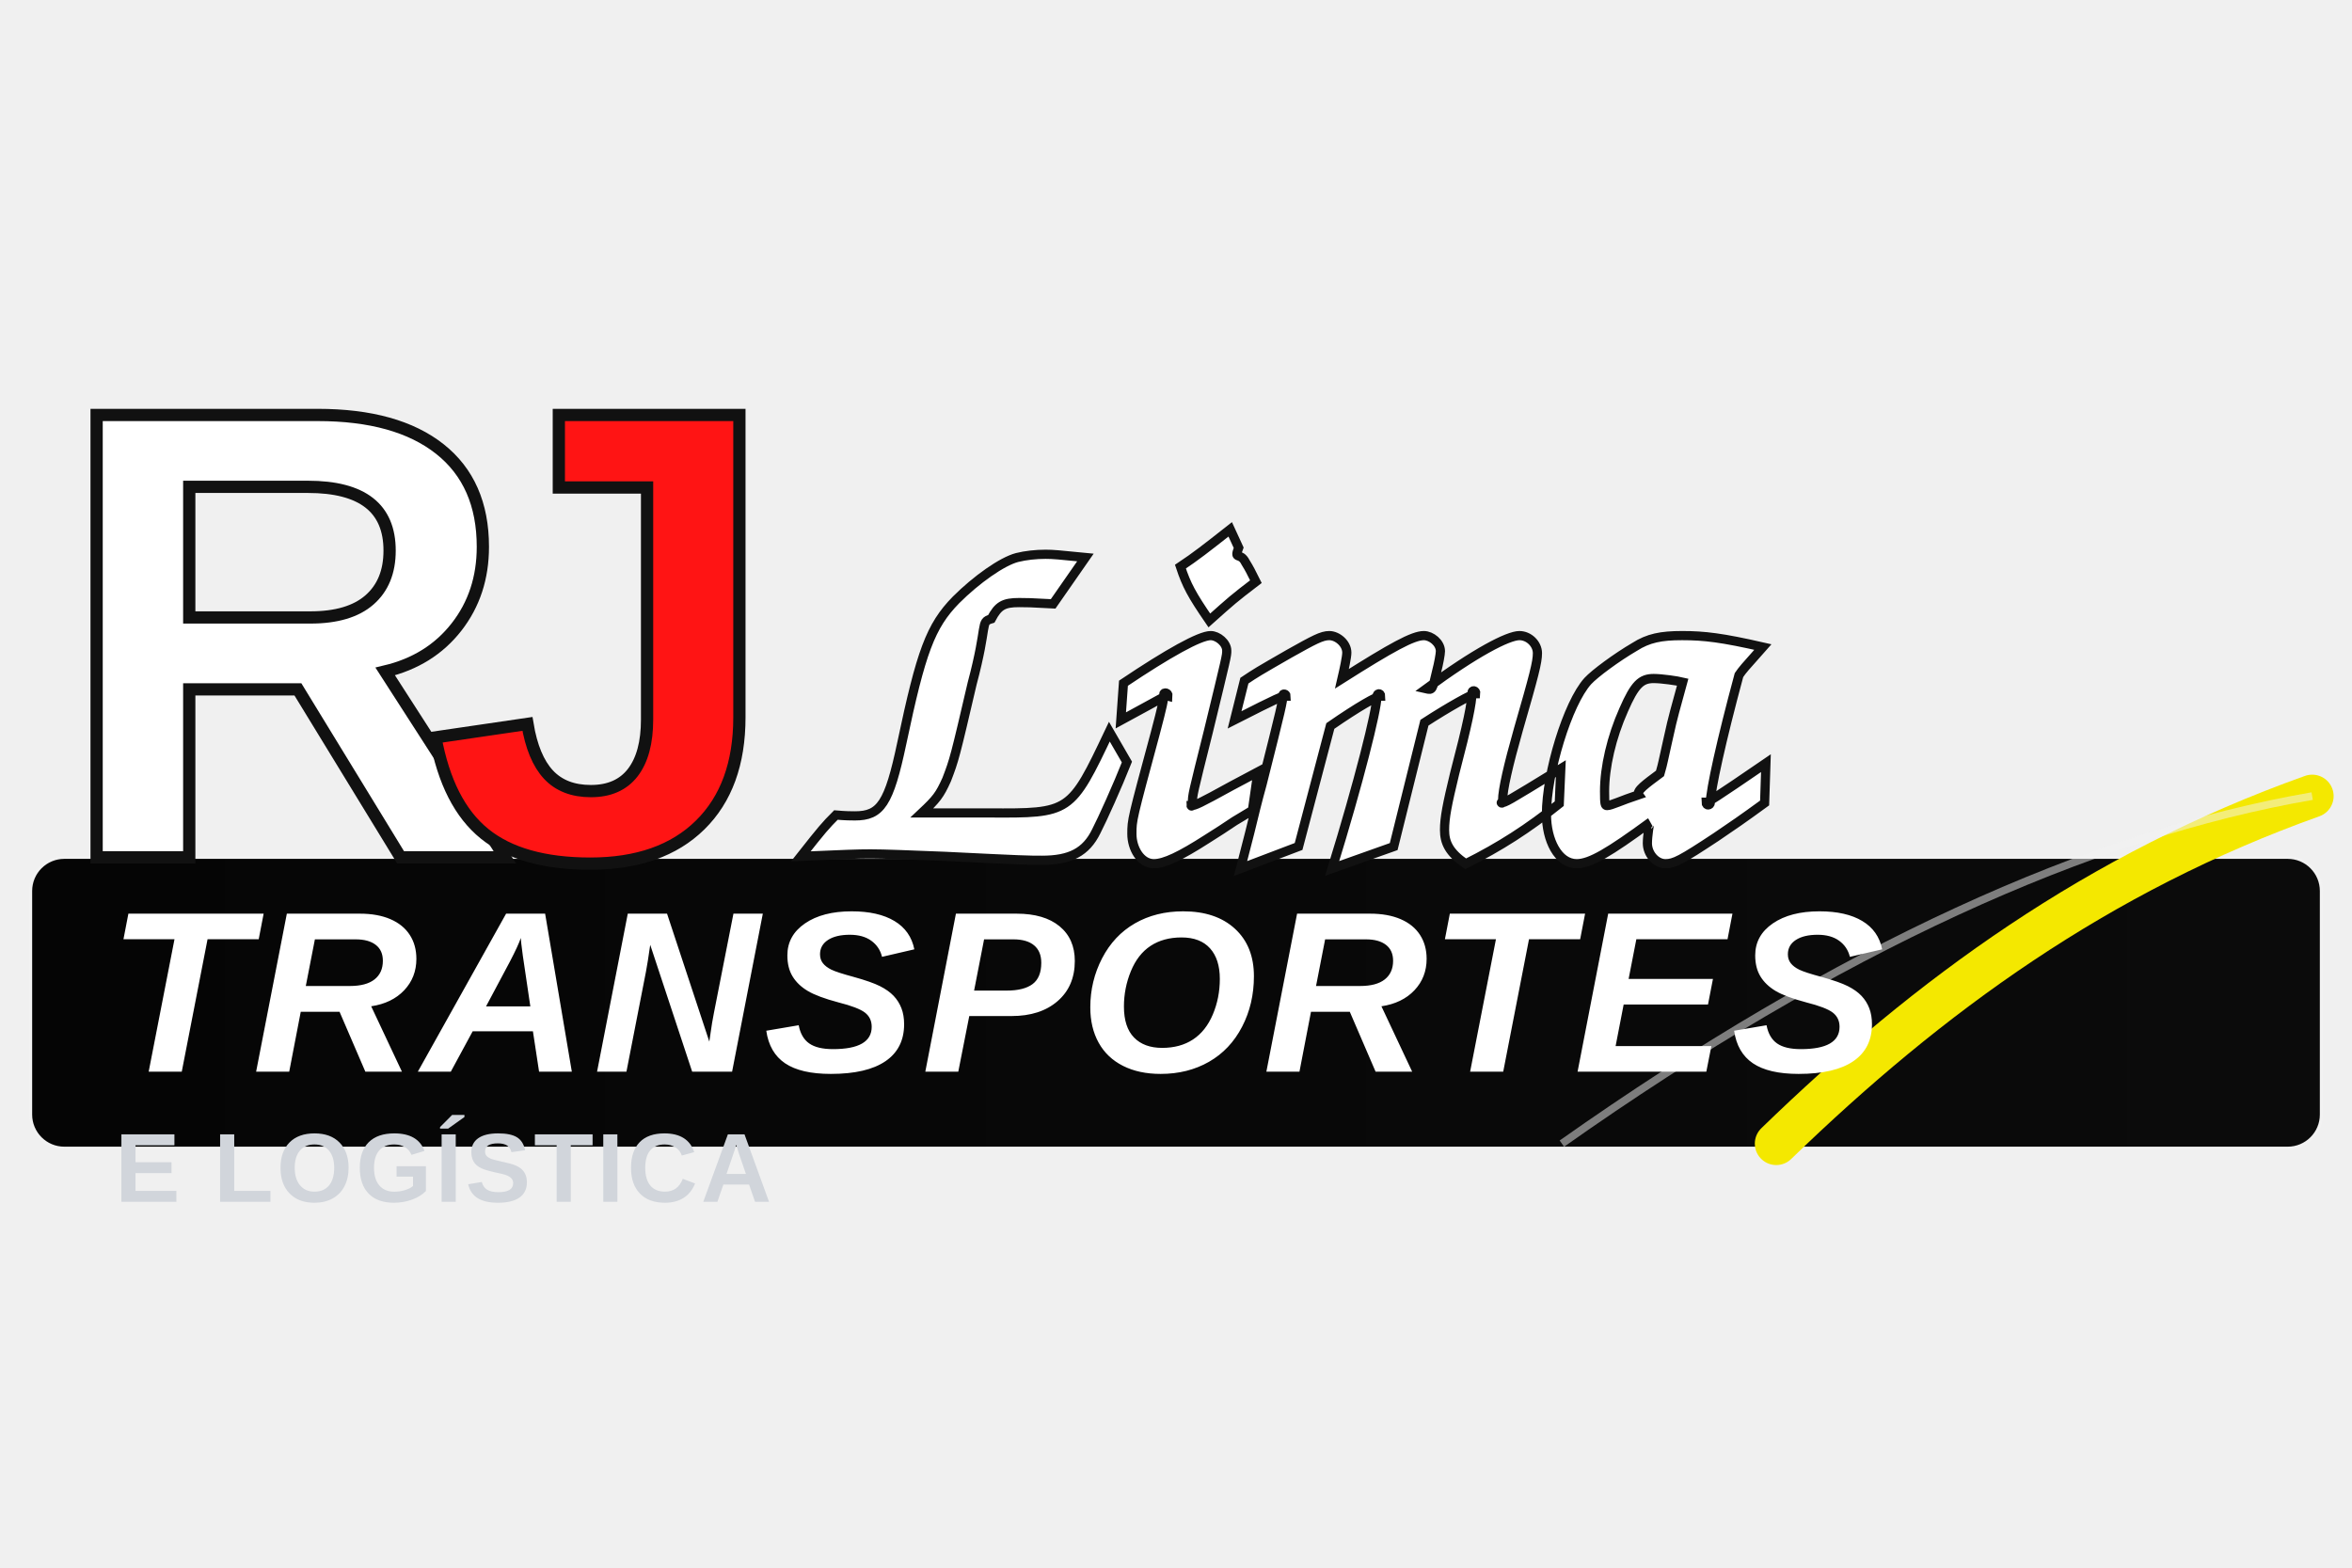
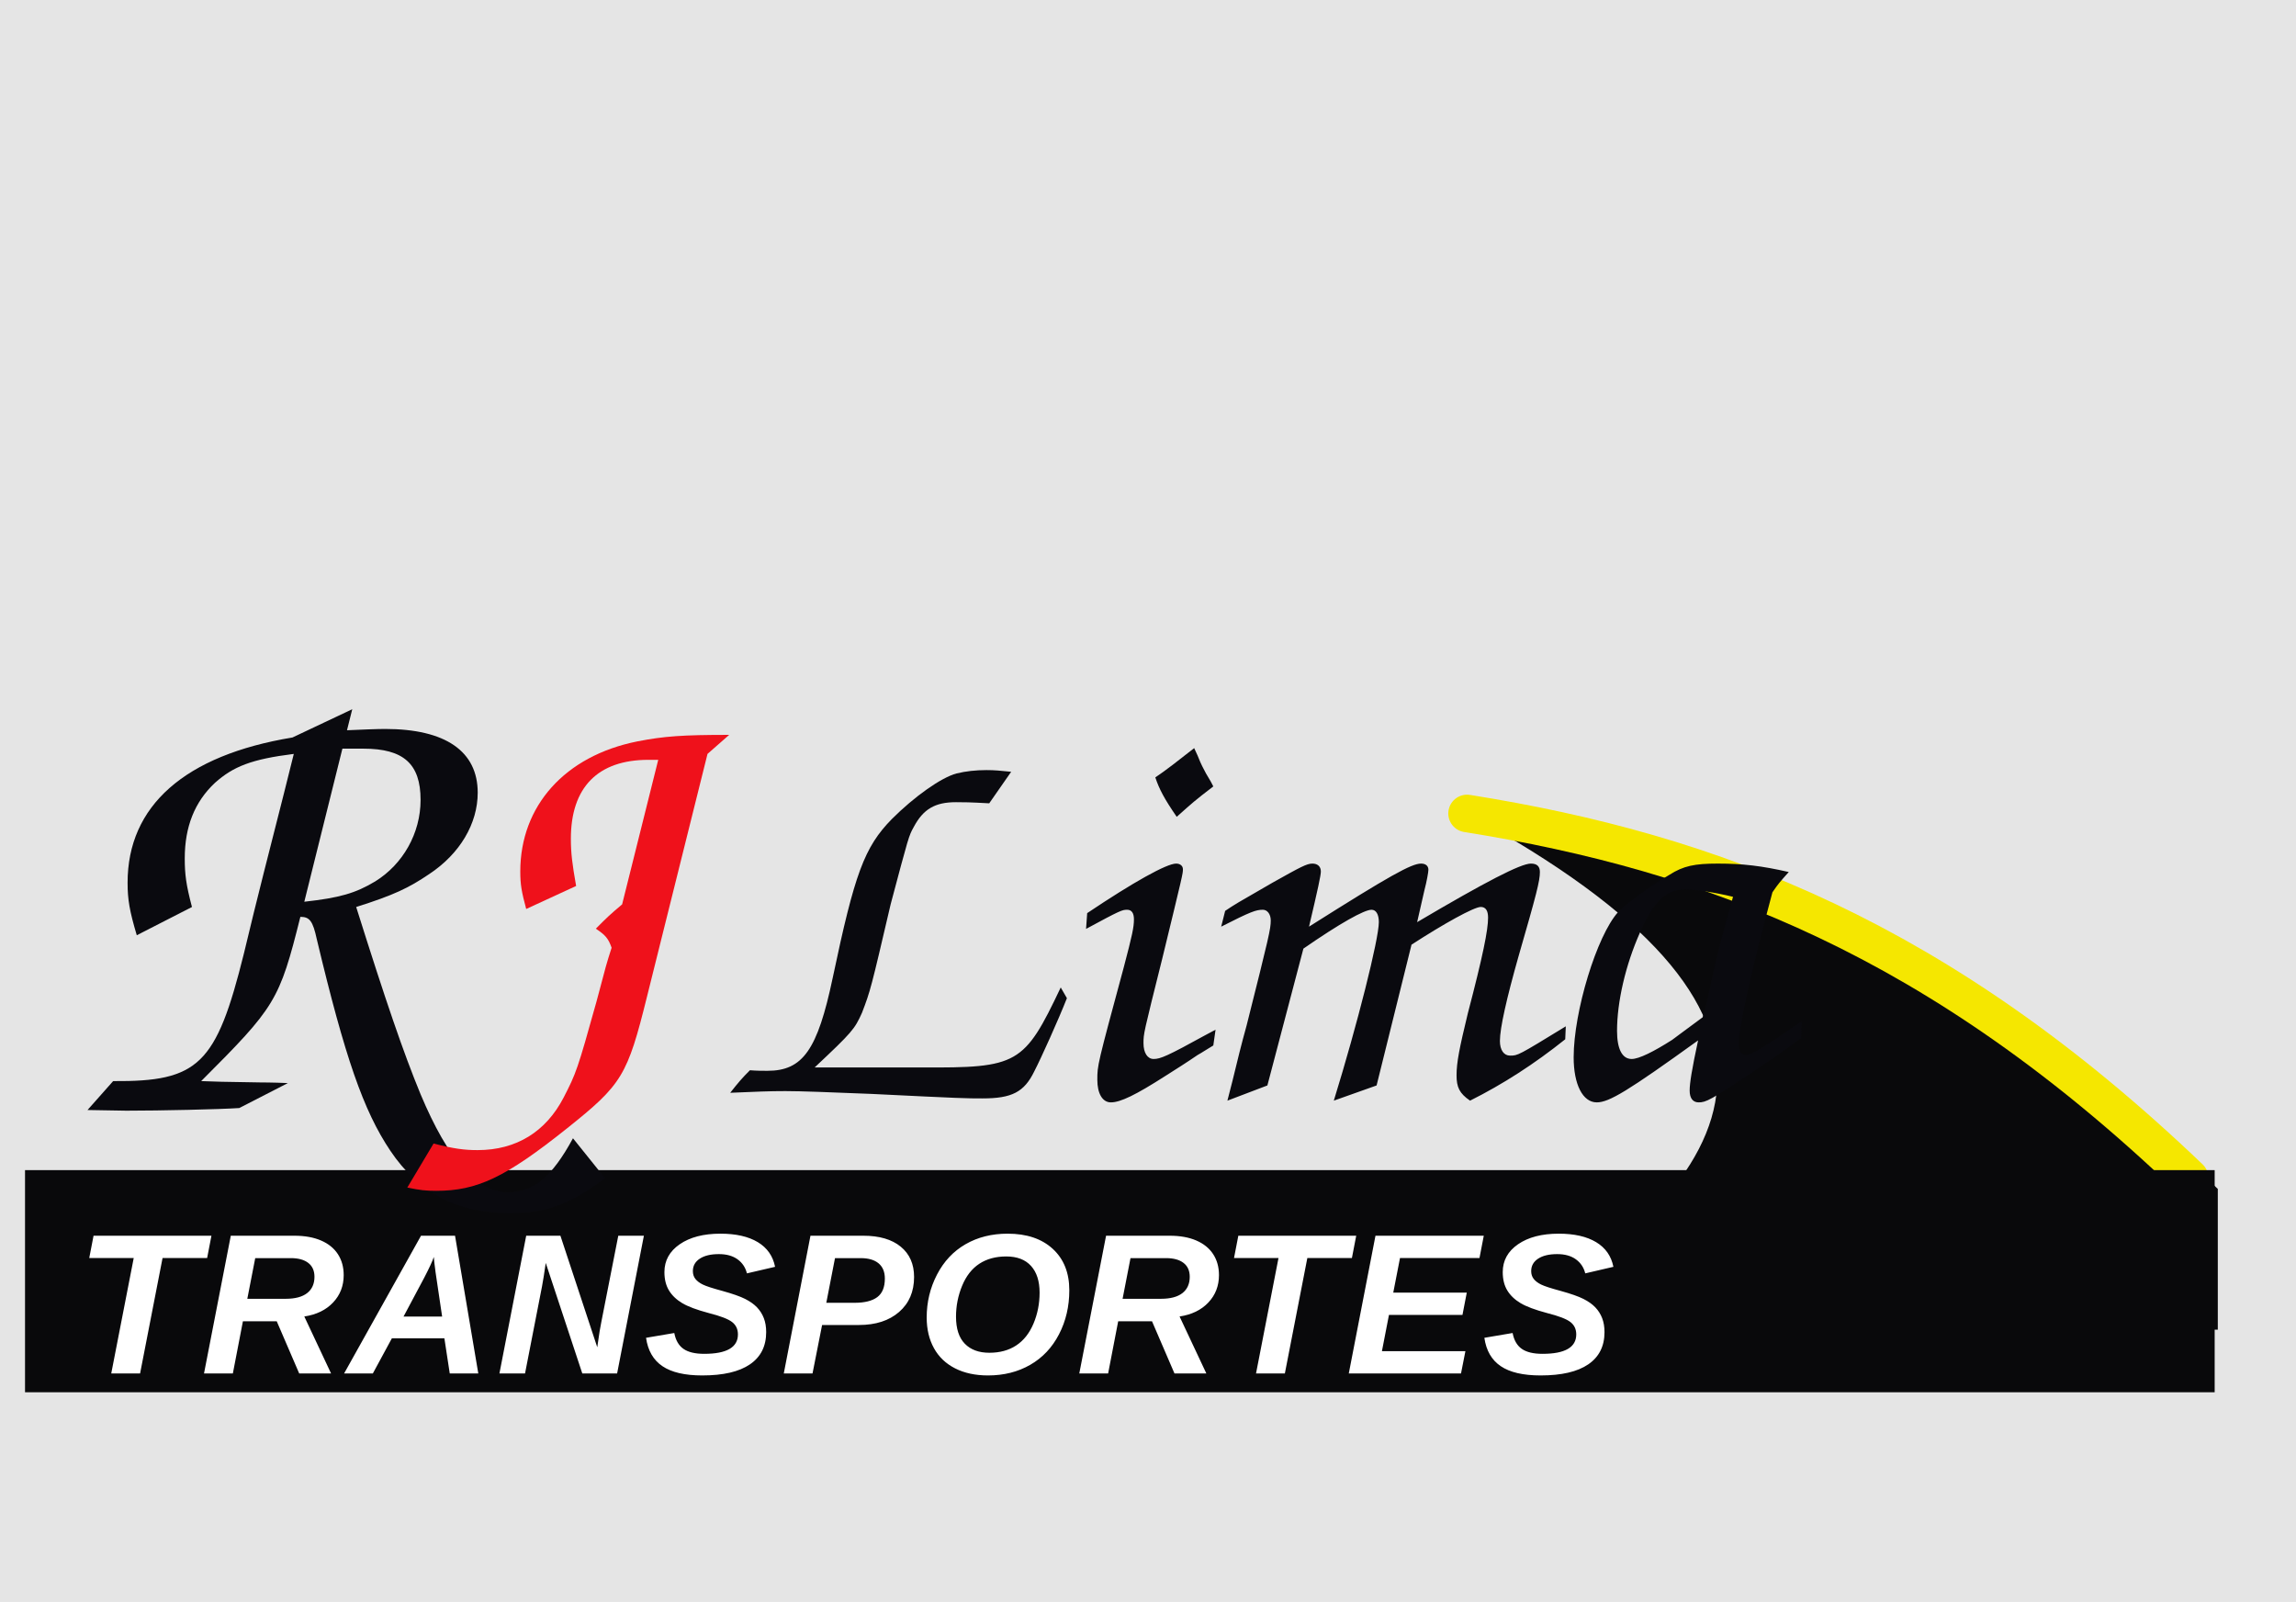
- <svg xmlns="http://www.w3.org/2000/svg" viewBox="0 0 1536 1024" role="img" aria-label="Logo RJLima Transportes e Logística">
-   <defs>
-     <linearGradient id="base" x1="0" y1="0" x2="1" y2="0">
-       <stop offset="0%" stop-color="#050505" />
-       <stop offset="100%" stop-color="#0b0b0b" />
-     </linearGradient>
-   </defs>
-   <rect x="20" y="560" width="1496" height="190" rx="22" fill="url(#base)" stroke="#f2f2f2" stroke-width="2" />
-   <path d="M1160 747 C1260 650, 1370 570, 1510 520" fill="none" stroke="#f4e800" stroke-width="28" stroke-linecap="round" />
-   <path d="M1020 747 C1200 620, 1365 545, 1510 520" fill="none" stroke="#f2f2f2" stroke-opacity="0.5" stroke-width="5" />
-   <text x="35" y="560" font-size="420" font-family="'Segoe UI', Arial, sans-serif" font-weight="900" fill="#ffffff" stroke="#111" stroke-width="8">R</text>
-   <text x="278" y="560" font-size="420" font-family="'Segoe UI', Arial, sans-serif" font-weight="900" fill="#ff1414" stroke="#111" stroke-width="8">J</text>
-   <text x="520" y="560" font-size="320" font-family="'Brush Script MT', 'Segoe Script', cursive" font-weight="700" fill="#ffffff" stroke="#111" stroke-width="6">Lima</text>
-   <text x="70" y="700" font-size="150" font-family="'Segoe UI', Arial, sans-serif" font-style="italic" font-weight="700" letter-spacing="3" fill="#ffffff">TRANSPORTES</text>
-   <text x="75" y="785" font-size="64" font-family="'Segoe UI', Arial, sans-serif" font-weight="700" letter-spacing="2" fill="#d1d5db">E LOGÍSTICA</text>
+ <svg xmlns="http://www.w3.org/2000/svg" viewBox="0 0 1468 1024" role="img" aria-label="Logo RJLima Transportes e Logística">
+   <rect width="1468" height="1024" fill="#e5e5e5" />
+   <path d="M938 520 C1090 540, 1245 595, 1418 760 L1418 850 L960 850 C1122 748, 1173 648, 938 520Z" fill="#09090b" />
+   <path d="M938 520 C1095 545, 1240 600, 1400 753" fill="none" stroke="#f5e700" stroke-width="24" stroke-linecap="round" />
+   <rect x="16" y="748" width="1400" height="142" fill="#09090b" />
+   <text x="48" y="878" font-size="128" font-family="'Segoe UI', Arial, sans-serif" font-style="italic" font-weight="700" fill="#ffffff" letter-spacing="2">TRANSPORTES</text>
+   <text x="40" y="710" font-size="420" font-family="'Segoe Script','Brush Script MT',cursive" fill="#0a0a0f">R</text>
+   <text x="260" y="710" font-size="420" font-family="'Segoe Script','Brush Script MT',cursive" fill="#ef111b">J</text>
+   <text x="455" y="700" font-size="360" font-family="'Segoe Script','Brush Script MT',cursive" fill="#0a0a0f">Lima</text>
</svg>
